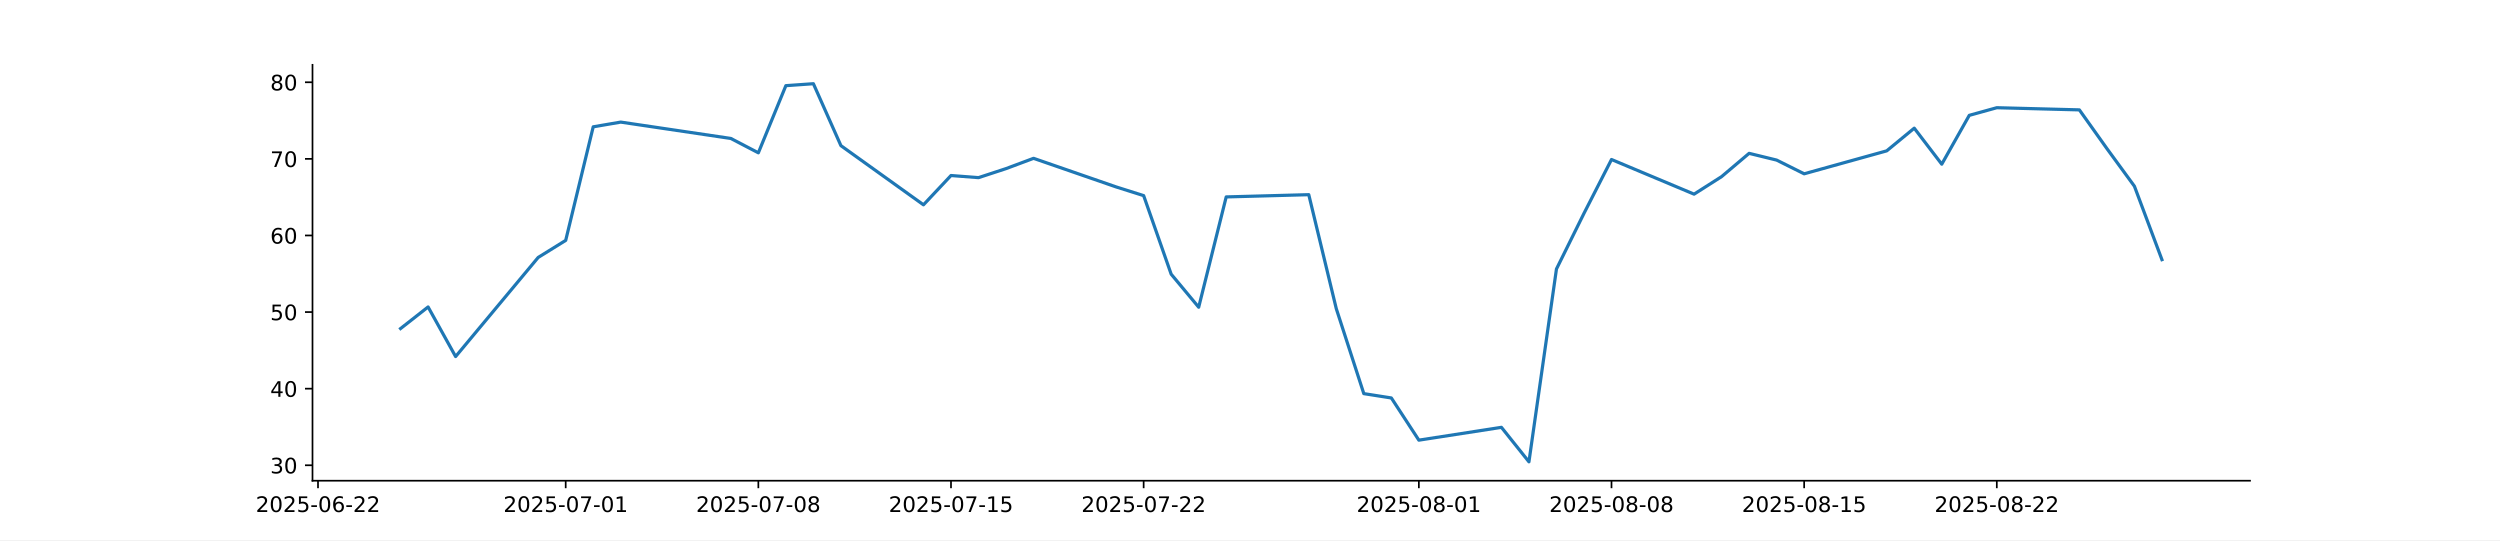
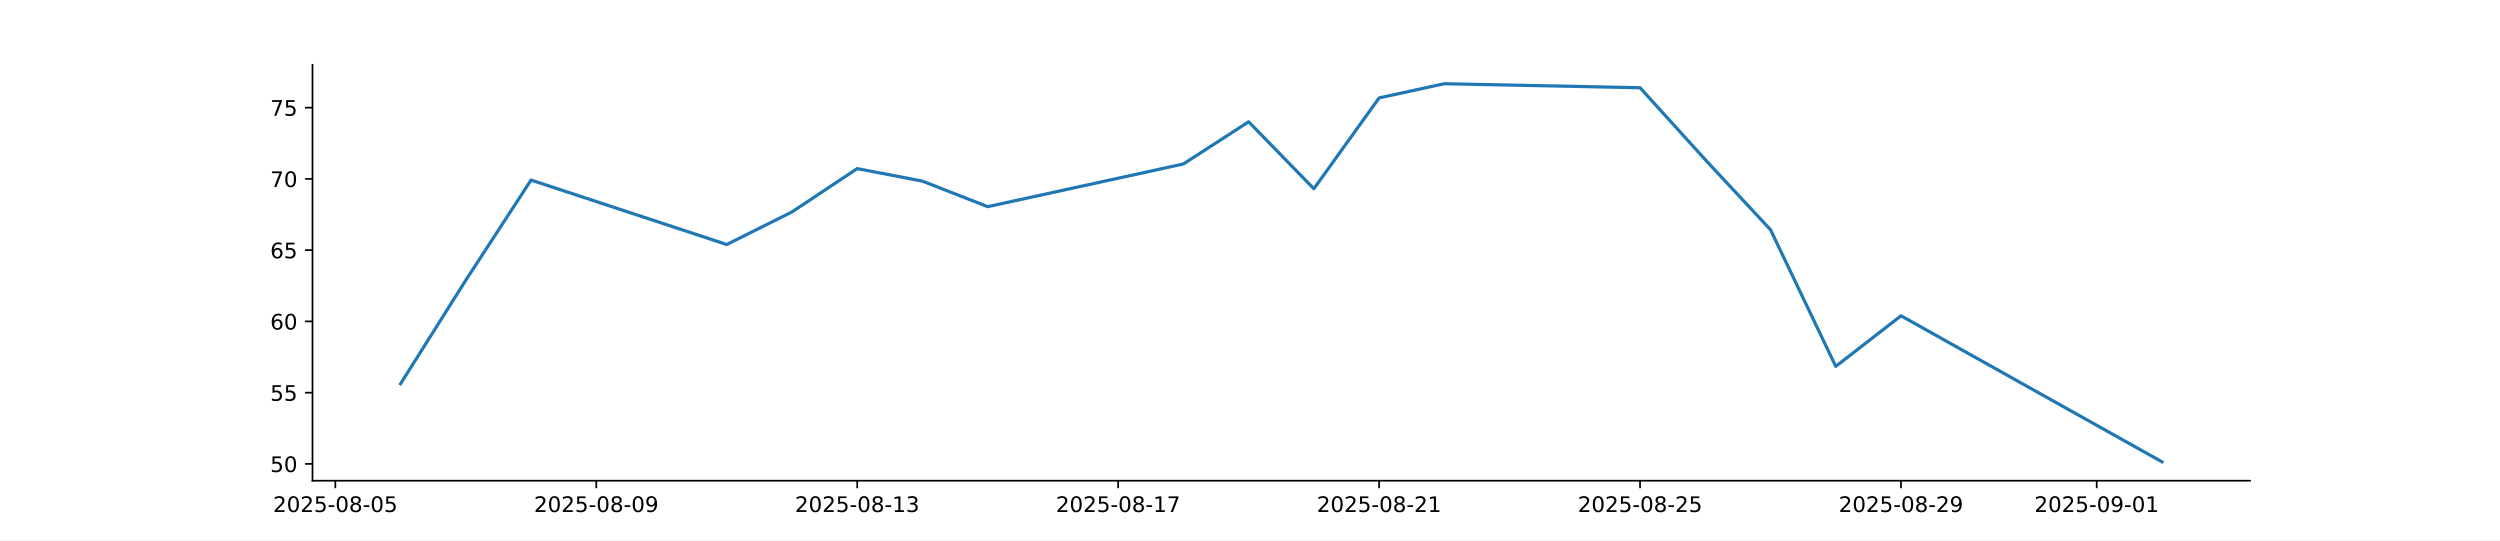
<svg xmlns="http://www.w3.org/2000/svg" xmlns:xlink="http://www.w3.org/1999/xlink" width="1166.4pt" height="252pt" viewBox="0 0 1166.4 252" version="1.1">
  <defs>
    <style type="text/css">*{stroke-linejoin: round; stroke-linecap: butt}</style>
  </defs>
  <g id="figure_1">
    <g id="patch_1">
      <path d="M 0 252  L 1166.4 252  L 1166.4 0  L 0 0  z " style="fill: #ffffff" />
    </g>
    <g id="axes_1">
      <g id="patch_2">
        <path d="M 145.8 224.28  L 1049.76 224.28  L 1049.76 30.24  L 145.8 30.24  z " style="fill: #ffffff" />
      </g>
      <g id="matplotlib.axis_1">
        <g id="xtick_1">
          <g id="line2d_1">
            <defs>
-               <path id="m7b68ffa21f" d="M 0 0  L 0 3.5  " style="stroke: #000000; stroke-width: 0.8" />
+               <path id="mc00b5220a0" d="M 0 0  L 0 3.5  " style="stroke: #000000; stroke-width: 0.8" />
            </defs>
            <g>
-               <use xlink:href="#m7b68ffa21f" x="148.368" y="224.28" style="stroke: #000000; stroke-width: 0.8" />
+               <use xlink:href="#mc00b5220a0" x="156.453" y="224.28" style="stroke: #000000; stroke-width: 0.8" />
            </g>
          </g>
          <g id="text_1">
-             <g transform="translate(119.3103 238.8784) scale(0.1 -0.1)">
+             <g transform="translate(127.3949 238.8784) scale(0.1 -0.1)">
              <defs>
                <path id="DejaVuSans-32" d="M 1228 531  L 3431 531  L 3431 0  L 469 0  L 469 531  Q 828 903 1448 1529  Q 2069 2156 2228 2338  Q 2531 2678 2651 2914  Q 2772 3150 2772 3378  Q 2772 3750 2511 3984  Q 2250 4219 1831 4219  Q 1534 4219 1204 4116  Q 875 4013 500 3803  L 500 4441  Q 881 4594 1212 4672  Q 1544 4750 1819 4750  Q 2544 4750 2975 4387  Q 3406 4025 3406 3419  Q 3406 3131 3298 2873  Q 3191 2616 2906 2266  Q 2828 2175 2409 1742  Q 1991 1309 1228 531  z " transform="scale(0.015625)" />
                <path id="DejaVuSans-30" d="M 2034 4250  Q 1547 4250 1301 3770  Q 1056 3291 1056 2328  Q 1056 1369 1301 889  Q 1547 409 2034 409  Q 2525 409 2770 889  Q 3016 1369 3016 2328  Q 3016 3291 2770 3770  Q 2525 4250 2034 4250  z M 2034 4750  Q 2819 4750 3233 4129  Q 3647 3509 3647 2328  Q 3647 1150 3233 529  Q 2819 -91 2034 -91  Q 1250 -91 836 529  Q 422 1150 422 2328  Q 422 3509 836 4129  Q 1250 4750 2034 4750  z " transform="scale(0.015625)" />
                <path id="DejaVuSans-35" d="M 691 4666  L 3169 4666  L 3169 4134  L 1269 4134  L 1269 2991  Q 1406 3038 1543 3061  Q 1681 3084 1819 3084  Q 2600 3084 3056 2656  Q 3513 2228 3513 1497  Q 3513 744 3044 326  Q 2575 -91 1722 -91  Q 1428 -91 1123 -41  Q 819 9 494 109  L 494 744  Q 775 591 1075 516  Q 1375 441 1709 441  Q 2250 441 2565 725  Q 2881 1009 2881 1497  Q 2881 1984 2565 2268  Q 2250 2553 1709 2553  Q 1456 2553 1204 2497  Q 953 2441 691 2322  L 691 4666  z " transform="scale(0.015625)" />
                <path id="DejaVuSans-2d" d="M 313 2009  L 1997 2009  L 1997 1497  L 313 1497  L 313 2009  z " transform="scale(0.015625)" />
-                 <path id="DejaVuSans-36" d="M 2113 2584  Q 1688 2584 1439 2293  Q 1191 2003 1191 1497  Q 1191 994 1439 701  Q 1688 409 2113 409  Q 2538 409 2786 701  Q 3034 994 3034 1497  Q 3034 2003 2786 2293  Q 2538 2584 2113 2584  z M 3366 4563  L 3366 3988  Q 3128 4100 2886 4159  Q 2644 4219 2406 4219  Q 1781 4219 1451 3797  Q 1122 3375 1075 2522  Q 1259 2794 1537 2939  Q 1816 3084 2150 3084  Q 2853 3084 3261 2657  Q 3669 2231 3669 1497  Q 3669 778 3244 343  Q 2819 -91 2113 -91  Q 1303 -91 875 529  Q 447 1150 447 2328  Q 447 3434 972 4092  Q 1497 4750 2381 4750  Q 2619 4750 2861 4703  Q 3103 4656 3366 4563  z " transform="scale(0.015625)" />
-               </defs>
-               <use xlink:href="#DejaVuSans-32" />
-               <use xlink:href="#DejaVuSans-30" transform="translate(63.62305 0)" />
-               <use xlink:href="#DejaVuSans-32" transform="translate(127.2461 0)" />
-               <use xlink:href="#DejaVuSans-35" transform="translate(190.8691 0)" />
-               <use xlink:href="#DejaVuSans-2d" transform="translate(254.4922 0)" />
-               <use xlink:href="#DejaVuSans-30" transform="translate(290.5762 0)" />
-               <use xlink:href="#DejaVuSans-36" transform="translate(354.1992 0)" />
-               <use xlink:href="#DejaVuSans-2d" transform="translate(417.8223 0)" />
-               <use xlink:href="#DejaVuSans-32" transform="translate(453.9062 0)" />
-               <use xlink:href="#DejaVuSans-32" transform="translate(517.5293 0)" />
+                 <path id="DejaVuSans-38" d="M 2034 2216  Q 1584 2216 1326 1975  Q 1069 1734 1069 1313  Q 1069 891 1326 650  Q 1584 409 2034 409  Q 2484 409 2743 651  Q 3003 894 3003 1313  Q 3003 1734 2745 1975  Q 2488 2216 2034 2216  z M 1403 2484  Q 997 2584 770 2862  Q 544 3141 544 3541  Q 544 4100 942 4425  Q 1341 4750 2034 4750  Q 2731 4750 3128 4425  Q 3525 4100 3525 3541  Q 3525 3141 3298 2862  Q 3072 2584 2669 2484  Q 3125 2378 3379 2068  Q 3634 1759 3634 1313  Q 3634 634 3220 271  Q 2806 -91 2034 -91  Q 1263 -91 848 271  Q 434 634 434 1313  Q 434 1759 690 2068  Q 947 2378 1403 2484  z M 1172 3481  Q 1172 3119 1398 2916  Q 1625 2713 2034 2713  Q 2441 2713 2670 2916  Q 2900 3119 2900 3481  Q 2900 3844 2670 4047  Q 2441 4250 2034 4250  Q 1625 4250 1398 4047  Q 1172 3844 1172 3481  z " transform="scale(0.015625)" />
+               </defs>
+               <use xlink:href="#DejaVuSans-32" />
+               <use xlink:href="#DejaVuSans-30" transform="translate(63.62305 0)" />
+               <use xlink:href="#DejaVuSans-32" transform="translate(127.2461 0)" />
+               <use xlink:href="#DejaVuSans-35" transform="translate(190.8691 0)" />
+               <use xlink:href="#DejaVuSans-2d" transform="translate(254.4922 0)" />
+               <use xlink:href="#DejaVuSans-30" transform="translate(290.5762 0)" />
+               <use xlink:href="#DejaVuSans-38" transform="translate(354.1992 0)" />
+               <use xlink:href="#DejaVuSans-2d" transform="translate(417.8223 0)" />
+               <use xlink:href="#DejaVuSans-30" transform="translate(453.9062 0)" />
+               <use xlink:href="#DejaVuSans-35" transform="translate(517.5293 0)" />
            </g>
          </g>
        </g>
        <g id="xtick_2">
          <g id="line2d_2">
            <g>
-               <use xlink:href="#m7b68ffa21f" x="263.931" y="224.28" style="stroke: #000000; stroke-width: 0.8" />
+               <use xlink:href="#mc00b5220a0" x="278.198" y="224.28" style="stroke: #000000; stroke-width: 0.8" />
            </g>
          </g>
          <g id="text_2">
-             <g transform="translate(234.8733 238.8784) scale(0.1 -0.1)">
+             <g transform="translate(249.1404 238.8784) scale(0.1 -0.1)">
+               <defs>
+                 <path id="DejaVuSans-39" d="M 703 97  L 703 672  Q 941 559 1184 500  Q 1428 441 1663 441  Q 2288 441 2617 861  Q 2947 1281 2994 2138  Q 2813 1869 2534 1725  Q 2256 1581 1919 1581  Q 1219 1581 811 2004  Q 403 2428 403 3163  Q 403 3881 828 4315  Q 1253 4750 1959 4750  Q 2769 4750 3195 4129  Q 3622 3509 3622 2328  Q 3622 1225 3098 567  Q 2575 -91 1691 -91  Q 1453 -91 1209 -44  Q 966 3 703 97  z M 1959 2075  Q 2384 2075 2632 2365  Q 2881 2656 2881 3163  Q 2881 3666 2632 3958  Q 2384 4250 1959 4250  Q 1534 4250 1286 3958  Q 1038 3666 1038 3163  Q 1038 2656 1286 2365  Q 1534 2075 1959 2075  z " transform="scale(0.015625)" />
+               </defs>
+               <use xlink:href="#DejaVuSans-32" />
+               <use xlink:href="#DejaVuSans-30" transform="translate(63.62305 0)" />
+               <use xlink:href="#DejaVuSans-32" transform="translate(127.2461 0)" />
+               <use xlink:href="#DejaVuSans-35" transform="translate(190.8691 0)" />
+               <use xlink:href="#DejaVuSans-2d" transform="translate(254.4922 0)" />
+               <use xlink:href="#DejaVuSans-30" transform="translate(290.5762 0)" />
+               <use xlink:href="#DejaVuSans-38" transform="translate(354.1992 0)" />
+               <use xlink:href="#DejaVuSans-2d" transform="translate(417.8223 0)" />
+               <use xlink:href="#DejaVuSans-30" transform="translate(453.9062 0)" />
+               <use xlink:href="#DejaVuSans-39" transform="translate(517.5293 0)" />
+             </g>
+           </g>
+         </g>
+         <g id="xtick_3">
+           <g id="line2d_3">
+             <g>
+               <use xlink:href="#mc00b5220a0" x="399.944" y="224.28" style="stroke: #000000; stroke-width: 0.8" />
+             </g>
+           </g>
+           <g id="text_3">
+             <g transform="translate(370.8858 238.8784) scale(0.1 -0.1)">
+               <defs>
+                 <path id="DejaVuSans-31" d="M 794 531  L 1825 531  L 1825 4091  L 703 3866  L 703 4441  L 1819 4666  L 2450 4666  L 2450 531  L 3481 531  L 3481 0  L 794 0  L 794 531  z " transform="scale(0.015625)" />
+                 <path id="DejaVuSans-33" d="M 2597 2516  Q 3050 2419 3304 2112  Q 3559 1806 3559 1356  Q 3559 666 3084 287  Q 2609 -91 1734 -91  Q 1441 -91 1130 -33  Q 819 25 488 141  L 488 750  Q 750 597 1062 519  Q 1375 441 1716 441  Q 2309 441 2620 675  Q 2931 909 2931 1356  Q 2931 1769 2642 2001  Q 2353 2234 1838 2234  L 1294 2234  L 1294 2753  L 1863 2753  Q 2328 2753 2575 2939  Q 2822 3125 2822 3475  Q 2822 3834 2567 4026  Q 2313 4219 1838 4219  Q 1578 4219 1281 4162  Q 984 4106 628 3988  L 628 4550  Q 988 4650 1302 4700  Q 1616 4750 1894 4750  Q 2613 4750 3031 4423  Q 3450 4097 3450 3541  Q 3450 3153 3228 2886  Q 3006 2619 2597 2516  z " transform="scale(0.015625)" />
+               </defs>
+               <use xlink:href="#DejaVuSans-32" />
+               <use xlink:href="#DejaVuSans-30" transform="translate(63.62305 0)" />
+               <use xlink:href="#DejaVuSans-32" transform="translate(127.2461 0)" />
+               <use xlink:href="#DejaVuSans-35" transform="translate(190.8691 0)" />
+               <use xlink:href="#DejaVuSans-2d" transform="translate(254.4922 0)" />
+               <use xlink:href="#DejaVuSans-30" transform="translate(290.5762 0)" />
+               <use xlink:href="#DejaVuSans-38" transform="translate(354.1992 0)" />
+               <use xlink:href="#DejaVuSans-2d" transform="translate(417.8223 0)" />
+               <use xlink:href="#DejaVuSans-31" transform="translate(453.9062 0)" />
+               <use xlink:href="#DejaVuSans-33" transform="translate(517.5293 0)" />
+             </g>
+           </g>
+         </g>
+         <g id="xtick_4">
+           <g id="line2d_4">
+             <g>
+               <use xlink:href="#mc00b5220a0" x="521.689" y="224.28" style="stroke: #000000; stroke-width: 0.8" />
+             </g>
+           </g>
+           <g id="text_4">
+             <g transform="translate(492.6313 238.8784) scale(0.1 -0.1)">
              <defs>
                <path id="DejaVuSans-37" d="M 525 4666  L 3525 4666  L 3525 4397  L 1831 0  L 1172 0  L 2766 4134  L 525 4134  L 525 4666  z " transform="scale(0.015625)" />
-                 <path id="DejaVuSans-31" d="M 794 531  L 1825 531  L 1825 4091  L 703 3866  L 703 4441  L 1819 4666  L 2450 4666  L 2450 531  L 3481 531  L 3481 0  L 794 0  L 794 531  z " transform="scale(0.015625)" />
-               </defs>
-               <use xlink:href="#DejaVuSans-32" />
-               <use xlink:href="#DejaVuSans-30" transform="translate(63.62305 0)" />
-               <use xlink:href="#DejaVuSans-32" transform="translate(127.2461 0)" />
-               <use xlink:href="#DejaVuSans-35" transform="translate(190.8691 0)" />
-               <use xlink:href="#DejaVuSans-2d" transform="translate(254.4922 0)" />
-               <use xlink:href="#DejaVuSans-30" transform="translate(290.5762 0)" />
-               <use xlink:href="#DejaVuSans-37" transform="translate(354.1992 0)" />
+               </defs>
+               <use xlink:href="#DejaVuSans-32" />
+               <use xlink:href="#DejaVuSans-30" transform="translate(63.62305 0)" />
+               <use xlink:href="#DejaVuSans-32" transform="translate(127.2461 0)" />
+               <use xlink:href="#DejaVuSans-35" transform="translate(190.8691 0)" />
+               <use xlink:href="#DejaVuSans-2d" transform="translate(254.4922 0)" />
+               <use xlink:href="#DejaVuSans-30" transform="translate(290.5762 0)" />
+               <use xlink:href="#DejaVuSans-38" transform="translate(354.1992 0)" />
+               <use xlink:href="#DejaVuSans-2d" transform="translate(417.8223 0)" />
+               <use xlink:href="#DejaVuSans-31" transform="translate(453.9062 0)" />
+               <use xlink:href="#DejaVuSans-37" transform="translate(517.5293 0)" />
+             </g>
+           </g>
+         </g>
+         <g id="xtick_5">
+           <g id="line2d_5">
+             <g>
+               <use xlink:href="#mc00b5220a0" x="643.435" y="224.28" style="stroke: #000000; stroke-width: 0.8" />
+             </g>
+           </g>
+           <g id="text_5">
+             <g transform="translate(614.3767 238.8784) scale(0.1 -0.1)">
+               <use xlink:href="#DejaVuSans-32" />
+               <use xlink:href="#DejaVuSans-30" transform="translate(63.62305 0)" />
+               <use xlink:href="#DejaVuSans-32" transform="translate(127.2461 0)" />
+               <use xlink:href="#DejaVuSans-35" transform="translate(190.8691 0)" />
+               <use xlink:href="#DejaVuSans-2d" transform="translate(254.4922 0)" />
+               <use xlink:href="#DejaVuSans-30" transform="translate(290.5762 0)" />
+               <use xlink:href="#DejaVuSans-38" transform="translate(354.1992 0)" />
+               <use xlink:href="#DejaVuSans-2d" transform="translate(417.8223 0)" />
+               <use xlink:href="#DejaVuSans-32" transform="translate(453.9062 0)" />
+               <use xlink:href="#DejaVuSans-31" transform="translate(517.5293 0)" />
+             </g>
+           </g>
+         </g>
+         <g id="xtick_6">
+           <g id="line2d_6">
+             <g>
+               <use xlink:href="#mc00b5220a0" x="765.18" y="224.28" style="stroke: #000000; stroke-width: 0.8" />
+             </g>
+           </g>
+           <g id="text_6">
+             <g transform="translate(736.1222 238.8784) scale(0.1 -0.1)">
+               <use xlink:href="#DejaVuSans-32" />
+               <use xlink:href="#DejaVuSans-30" transform="translate(63.62305 0)" />
+               <use xlink:href="#DejaVuSans-32" transform="translate(127.2461 0)" />
+               <use xlink:href="#DejaVuSans-35" transform="translate(190.8691 0)" />
+               <use xlink:href="#DejaVuSans-2d" transform="translate(254.4922 0)" />
+               <use xlink:href="#DejaVuSans-30" transform="translate(290.5762 0)" />
+               <use xlink:href="#DejaVuSans-38" transform="translate(354.1992 0)" />
+               <use xlink:href="#DejaVuSans-2d" transform="translate(417.8223 0)" />
+               <use xlink:href="#DejaVuSans-32" transform="translate(453.9062 0)" />
+               <use xlink:href="#DejaVuSans-35" transform="translate(517.5293 0)" />
+             </g>
+           </g>
+         </g>
+         <g id="xtick_7">
+           <g id="line2d_7">
+             <g>
+               <use xlink:href="#mc00b5220a0" x="886.925" y="224.28" style="stroke: #000000; stroke-width: 0.8" />
+             </g>
+           </g>
+           <g id="text_7">
+             <g transform="translate(857.8676 238.8784) scale(0.1 -0.1)">
+               <use xlink:href="#DejaVuSans-32" />
+               <use xlink:href="#DejaVuSans-30" transform="translate(63.62305 0)" />
+               <use xlink:href="#DejaVuSans-32" transform="translate(127.2461 0)" />
+               <use xlink:href="#DejaVuSans-35" transform="translate(190.8691 0)" />
+               <use xlink:href="#DejaVuSans-2d" transform="translate(254.4922 0)" />
+               <use xlink:href="#DejaVuSans-30" transform="translate(290.5762 0)" />
+               <use xlink:href="#DejaVuSans-38" transform="translate(354.1992 0)" />
+               <use xlink:href="#DejaVuSans-2d" transform="translate(417.8223 0)" />
+               <use xlink:href="#DejaVuSans-32" transform="translate(453.9062 0)" />
+               <use xlink:href="#DejaVuSans-39" transform="translate(517.5293 0)" />
+             </g>
+           </g>
+         </g>
+         <g id="xtick_8">
+           <g id="line2d_8">
+             <g>
+               <use xlink:href="#mc00b5220a0" x="978.235" y="224.28" style="stroke: #000000; stroke-width: 0.8" />
+             </g>
+           </g>
+           <g id="text_8">
+             <g transform="translate(949.1767 238.8784) scale(0.1 -0.1)">
+               <use xlink:href="#DejaVuSans-32" />
+               <use xlink:href="#DejaVuSans-30" transform="translate(63.62305 0)" />
+               <use xlink:href="#DejaVuSans-32" transform="translate(127.2461 0)" />
+               <use xlink:href="#DejaVuSans-35" transform="translate(190.8691 0)" />
+               <use xlink:href="#DejaVuSans-2d" transform="translate(254.4922 0)" />
+               <use xlink:href="#DejaVuSans-30" transform="translate(290.5762 0)" />
+               <use xlink:href="#DejaVuSans-39" transform="translate(354.1992 0)" />
              <use xlink:href="#DejaVuSans-2d" transform="translate(417.8223 0)" />
              <use xlink:href="#DejaVuSans-30" transform="translate(453.9062 0)" />
              <use xlink:href="#DejaVuSans-31" transform="translate(517.5293 0)" />
            </g>
          </g>
        </g>
-         <g id="xtick_3">
-           <g id="line2d_3">
-             <g>
-               <use xlink:href="#m7b68ffa21f" x="353.814" y="224.28" style="stroke: #000000; stroke-width: 0.8" />
-             </g>
-           </g>
-           <g id="text_3">
-             <g transform="translate(324.7557 238.8784) scale(0.1 -0.1)">
-               <defs>
-                 <path id="DejaVuSans-38" d="M 2034 2216  Q 1584 2216 1326 1975  Q 1069 1734 1069 1313  Q 1069 891 1326 650  Q 1584 409 2034 409  Q 2484 409 2743 651  Q 3003 894 3003 1313  Q 3003 1734 2745 1975  Q 2488 2216 2034 2216  z M 1403 2484  Q 997 2584 770 2862  Q 544 3141 544 3541  Q 544 4100 942 4425  Q 1341 4750 2034 4750  Q 2731 4750 3128 4425  Q 3525 4100 3525 3541  Q 3525 3141 3298 2862  Q 3072 2584 2669 2484  Q 3125 2378 3379 2068  Q 3634 1759 3634 1313  Q 3634 634 3220 271  Q 2806 -91 2034 -91  Q 1263 -91 848 271  Q 434 634 434 1313  Q 434 1759 690 2068  Q 947 2378 1403 2484  z M 1172 3481  Q 1172 3119 1398 2916  Q 1625 2713 2034 2713  Q 2441 2713 2670 2916  Q 2900 3119 2900 3481  Q 2900 3844 2670 4047  Q 2441 4250 2034 4250  Q 1625 4250 1398 4047  Q 1172 3844 1172 3481  z " transform="scale(0.015625)" />
-               </defs>
-               <use xlink:href="#DejaVuSans-32" />
-               <use xlink:href="#DejaVuSans-30" transform="translate(63.62305 0)" />
-               <use xlink:href="#DejaVuSans-32" transform="translate(127.2461 0)" />
-               <use xlink:href="#DejaVuSans-35" transform="translate(190.8691 0)" />
-               <use xlink:href="#DejaVuSans-2d" transform="translate(254.4922 0)" />
-               <use xlink:href="#DejaVuSans-30" transform="translate(290.5762 0)" />
-               <use xlink:href="#DejaVuSans-37" transform="translate(354.1992 0)" />
-               <use xlink:href="#DejaVuSans-2d" transform="translate(417.8223 0)" />
-               <use xlink:href="#DejaVuSans-30" transform="translate(453.9062 0)" />
-               <use xlink:href="#DejaVuSans-38" transform="translate(517.5293 0)" />
-             </g>
-           </g>
-         </g>
-         <g id="xtick_4">
-           <g id="line2d_4">
-             <g>
-               <use xlink:href="#m7b68ffa21f" x="443.696" y="224.28" style="stroke: #000000; stroke-width: 0.8" />
-             </g>
-           </g>
-           <g id="text_4">
-             <g transform="translate(414.6381 238.8784) scale(0.1 -0.1)">
-               <use xlink:href="#DejaVuSans-32" />
-               <use xlink:href="#DejaVuSans-30" transform="translate(63.62305 0)" />
-               <use xlink:href="#DejaVuSans-32" transform="translate(127.2461 0)" />
-               <use xlink:href="#DejaVuSans-35" transform="translate(190.8691 0)" />
-               <use xlink:href="#DejaVuSans-2d" transform="translate(254.4922 0)" />
-               <use xlink:href="#DejaVuSans-30" transform="translate(290.5762 0)" />
-               <use xlink:href="#DejaVuSans-37" transform="translate(354.1992 0)" />
-               <use xlink:href="#DejaVuSans-2d" transform="translate(417.8223 0)" />
-               <use xlink:href="#DejaVuSans-31" transform="translate(453.9062 0)" />
-               <use xlink:href="#DejaVuSans-35" transform="translate(517.5293 0)" />
-             </g>
-           </g>
-         </g>
-         <g id="xtick_5">
-           <g id="line2d_5">
-             <g>
-               <use xlink:href="#m7b68ffa21f" x="533.578" y="224.28" style="stroke: #000000; stroke-width: 0.8" />
-             </g>
-           </g>
-           <g id="text_5">
-             <g transform="translate(504.5205 238.8784) scale(0.1 -0.1)">
-               <use xlink:href="#DejaVuSans-32" />
-               <use xlink:href="#DejaVuSans-30" transform="translate(63.62305 0)" />
-               <use xlink:href="#DejaVuSans-32" transform="translate(127.2461 0)" />
-               <use xlink:href="#DejaVuSans-35" transform="translate(190.8691 0)" />
-               <use xlink:href="#DejaVuSans-2d" transform="translate(254.4922 0)" />
-               <use xlink:href="#DejaVuSans-30" transform="translate(290.5762 0)" />
-               <use xlink:href="#DejaVuSans-37" transform="translate(354.1992 0)" />
-               <use xlink:href="#DejaVuSans-2d" transform="translate(417.8223 0)" />
-               <use xlink:href="#DejaVuSans-32" transform="translate(453.9062 0)" />
-               <use xlink:href="#DejaVuSans-32" transform="translate(517.5293 0)" />
-             </g>
-           </g>
-         </g>
-         <g id="xtick_6">
-           <g id="line2d_6">
-             <g>
-               <use xlink:href="#m7b68ffa21f" x="661.982" y="224.28" style="stroke: #000000; stroke-width: 0.8" />
-             </g>
-           </g>
-           <g id="text_6">
-             <g transform="translate(632.9239 238.8784) scale(0.1 -0.1)">
-               <use xlink:href="#DejaVuSans-32" />
-               <use xlink:href="#DejaVuSans-30" transform="translate(63.62305 0)" />
-               <use xlink:href="#DejaVuSans-32" transform="translate(127.2461 0)" />
-               <use xlink:href="#DejaVuSans-35" transform="translate(190.8691 0)" />
-               <use xlink:href="#DejaVuSans-2d" transform="translate(254.4922 0)" />
-               <use xlink:href="#DejaVuSans-30" transform="translate(290.5762 0)" />
-               <use xlink:href="#DejaVuSans-38" transform="translate(354.1992 0)" />
-               <use xlink:href="#DejaVuSans-2d" transform="translate(417.8223 0)" />
-               <use xlink:href="#DejaVuSans-30" transform="translate(453.9062 0)" />
-               <use xlink:href="#DejaVuSans-31" transform="translate(517.5293 0)" />
-             </g>
-           </g>
-         </g>
-         <g id="xtick_7">
-           <g id="line2d_7">
-             <g>
-               <use xlink:href="#m7b68ffa21f" x="751.864" y="224.28" style="stroke: #000000; stroke-width: 0.8" />
-             </g>
-           </g>
-           <g id="text_7">
-             <g transform="translate(722.8063 238.8784) scale(0.1 -0.1)">
-               <use xlink:href="#DejaVuSans-32" />
-               <use xlink:href="#DejaVuSans-30" transform="translate(63.62305 0)" />
-               <use xlink:href="#DejaVuSans-32" transform="translate(127.2461 0)" />
-               <use xlink:href="#DejaVuSans-35" transform="translate(190.8691 0)" />
-               <use xlink:href="#DejaVuSans-2d" transform="translate(254.4922 0)" />
-               <use xlink:href="#DejaVuSans-30" transform="translate(290.5762 0)" />
-               <use xlink:href="#DejaVuSans-38" transform="translate(354.1992 0)" />
-               <use xlink:href="#DejaVuSans-2d" transform="translate(417.8223 0)" />
-               <use xlink:href="#DejaVuSans-30" transform="translate(453.9062 0)" />
-               <use xlink:href="#DejaVuSans-38" transform="translate(517.5293 0)" />
-             </g>
-           </g>
-         </g>
-         <g id="xtick_8">
-           <g id="line2d_8">
-             <g>
-               <use xlink:href="#m7b68ffa21f" x="841.746" y="224.28" style="stroke: #000000; stroke-width: 0.8" />
-             </g>
-           </g>
-           <g id="text_8">
-             <g transform="translate(812.6887 238.8784) scale(0.1 -0.1)">
-               <use xlink:href="#DejaVuSans-32" />
-               <use xlink:href="#DejaVuSans-30" transform="translate(63.62305 0)" />
-               <use xlink:href="#DejaVuSans-32" transform="translate(127.2461 0)" />
-               <use xlink:href="#DejaVuSans-35" transform="translate(190.8691 0)" />
-               <use xlink:href="#DejaVuSans-2d" transform="translate(254.4922 0)" />
-               <use xlink:href="#DejaVuSans-30" transform="translate(290.5762 0)" />
-               <use xlink:href="#DejaVuSans-38" transform="translate(354.1992 0)" />
-               <use xlink:href="#DejaVuSans-2d" transform="translate(417.8223 0)" />
-               <use xlink:href="#DejaVuSans-31" transform="translate(453.9062 0)" />
-               <use xlink:href="#DejaVuSans-35" transform="translate(517.5293 0)" />
-             </g>
-           </g>
-         </g>
-         <g id="xtick_9">
-           <g id="line2d_9">
-             <g>
-               <use xlink:href="#m7b68ffa21f" x="931.629" y="224.28" style="stroke: #000000; stroke-width: 0.8" />
-             </g>
-           </g>
-           <g id="text_9">
-             <g transform="translate(902.5711 238.8784) scale(0.1 -0.1)">
-               <use xlink:href="#DejaVuSans-32" />
-               <use xlink:href="#DejaVuSans-30" transform="translate(63.62305 0)" />
-               <use xlink:href="#DejaVuSans-32" transform="translate(127.2461 0)" />
-               <use xlink:href="#DejaVuSans-35" transform="translate(190.8691 0)" />
-               <use xlink:href="#DejaVuSans-2d" transform="translate(254.4922 0)" />
-               <use xlink:href="#DejaVuSans-30" transform="translate(290.5762 0)" />
-               <use xlink:href="#DejaVuSans-38" transform="translate(354.1992 0)" />
-               <use xlink:href="#DejaVuSans-2d" transform="translate(417.8223 0)" />
-               <use xlink:href="#DejaVuSans-32" transform="translate(453.9062 0)" />
-               <use xlink:href="#DejaVuSans-32" transform="translate(517.5293 0)" />
-             </g>
-           </g>
-         </g>
      </g>
      <g id="matplotlib.axis_2">
        <g id="ytick_1">
+           <g id="line2d_9">
+             <defs>
+               <path id="m865e4df4b1" d="M 0 0  L -3.5 0  " style="stroke: #000000; stroke-width: 0.8" />
+             </defs>
+             <g>
+               <use xlink:href="#m865e4df4b1" x="145.8" y="216.437" style="stroke: #000000; stroke-width: 0.8" />
+             </g>
+           </g>
+           <g id="text_9">
+             <g transform="translate(126.075 220.2366) scale(0.1 -0.1)">
+               <use xlink:href="#DejaVuSans-35" />
+               <use xlink:href="#DejaVuSans-30" transform="translate(63.62305 0)" />
+             </g>
+           </g>
+         </g>
+         <g id="ytick_2">
          <g id="line2d_10">
-             <defs>
-               <path id="maf04b9c686" d="M 0 0  L -3.5 0  " style="stroke: #000000; stroke-width: 0.8" />
-             </defs>
-             <g>
-               <use xlink:href="#maf04b9c686" x="145.8" y="217.081" style="stroke: #000000; stroke-width: 0.8" />
+             <g>
+               <use xlink:href="#m865e4df4b1" x="145.8" y="183.195" style="stroke: #000000; stroke-width: 0.8" />
            </g>
          </g>
          <g id="text_10">
-             <g transform="translate(126.075 220.8802) scale(0.1 -0.1)">
-               <defs>
-                 <path id="DejaVuSans-33" d="M 2597 2516  Q 3050 2419 3304 2112  Q 3559 1806 3559 1356  Q 3559 666 3084 287  Q 2609 -91 1734 -91  Q 1441 -91 1130 -33  Q 819 25 488 141  L 488 750  Q 750 597 1062 519  Q 1375 441 1716 441  Q 2309 441 2620 675  Q 2931 909 2931 1356  Q 2931 1769 2642 2001  Q 2353 2234 1838 2234  L 1294 2234  L 1294 2753  L 1863 2753  Q 2328 2753 2575 2939  Q 2822 3125 2822 3475  Q 2822 3834 2567 4026  Q 2313 4219 1838 4219  Q 1578 4219 1281 4162  Q 984 4106 628 3988  L 628 4550  Q 988 4650 1302 4700  Q 1616 4750 1894 4750  Q 2613 4750 3031 4423  Q 3450 4097 3450 3541  Q 3450 3153 3228 2886  Q 3006 2619 2597 2516  z " transform="scale(0.015625)" />
-               </defs>
-               <use xlink:href="#DejaVuSans-33" />
-               <use xlink:href="#DejaVuSans-30" transform="translate(63.62305 0)" />
-             </g>
-           </g>
-         </g>
-         <g id="ytick_2">
+             <g transform="translate(126.075 186.9937) scale(0.1 -0.1)">
+               <use xlink:href="#DejaVuSans-35" />
+               <use xlink:href="#DejaVuSans-35" transform="translate(63.62305 0)" />
+             </g>
+           </g>
+         </g>
+         <g id="ytick_3">
          <g id="line2d_11">
            <g>
-               <use xlink:href="#maf04b9c686" x="145.8" y="181.342" style="stroke: #000000; stroke-width: 0.8" />
+               <use xlink:href="#m865e4df4b1" x="145.8" y="149.952" style="stroke: #000000; stroke-width: 0.8" />
            </g>
          </g>
          <g id="text_11">
-             <g transform="translate(126.075 185.1414) scale(0.1 -0.1)">
-               <defs>
-                 <path id="DejaVuSans-34" d="M 2419 4116  L 825 1625  L 2419 1625  L 2419 4116  z M 2253 4666  L 3047 4666  L 3047 1625  L 3713 1625  L 3713 1100  L 3047 1100  L 3047 0  L 2419 0  L 2419 1100  L 313 1100  L 313 1709  L 2253 4666  z " transform="scale(0.015625)" />
-               </defs>
-               <use xlink:href="#DejaVuSans-34" />
-               <use xlink:href="#DejaVuSans-30" transform="translate(63.62305 0)" />
-             </g>
-           </g>
-         </g>
-         <g id="ytick_3">
+             <g transform="translate(126.075 153.7508) scale(0.1 -0.1)">
+               <defs>
+                 <path id="DejaVuSans-36" d="M 2113 2584  Q 1688 2584 1439 2293  Q 1191 2003 1191 1497  Q 1191 994 1439 701  Q 1688 409 2113 409  Q 2538 409 2786 701  Q 3034 994 3034 1497  Q 3034 2003 2786 2293  Q 2538 2584 2113 2584  z M 3366 4563  L 3366 3988  Q 3128 4100 2886 4159  Q 2644 4219 2406 4219  Q 1781 4219 1451 3797  Q 1122 3375 1075 2522  Q 1259 2794 1537 2939  Q 1816 3084 2150 3084  Q 2853 3084 3261 2657  Q 3669 2231 3669 1497  Q 3669 778 3244 343  Q 2819 -91 2113 -91  Q 1303 -91 875 529  Q 447 1150 447 2328  Q 447 3434 972 4092  Q 1497 4750 2381 4750  Q 2619 4750 2861 4703  Q 3103 4656 3366 4563  z " transform="scale(0.015625)" />
+               </defs>
+               <use xlink:href="#DejaVuSans-36" />
+               <use xlink:href="#DejaVuSans-30" transform="translate(63.62305 0)" />
+             </g>
+           </g>
+         </g>
+         <g id="ytick_4">
          <g id="line2d_12">
            <g>
-               <use xlink:href="#maf04b9c686" x="145.8" y="145.603" style="stroke: #000000; stroke-width: 0.8" />
+               <use xlink:href="#m865e4df4b1" x="145.8" y="116.709" style="stroke: #000000; stroke-width: 0.8" />
            </g>
          </g>
          <g id="text_12">
-             <g transform="translate(126.075 149.4025) scale(0.1 -0.1)">
-               <use xlink:href="#DejaVuSans-35" />
-               <use xlink:href="#DejaVuSans-30" transform="translate(63.62305 0)" />
-             </g>
-           </g>
-         </g>
-         <g id="ytick_4">
+             <g transform="translate(126.075 120.5079) scale(0.1 -0.1)">
+               <use xlink:href="#DejaVuSans-36" />
+               <use xlink:href="#DejaVuSans-35" transform="translate(63.62305 0)" />
+             </g>
+           </g>
+         </g>
+         <g id="ytick_5">
          <g id="line2d_13">
            <g>
-               <use xlink:href="#maf04b9c686" x="145.8" y="109.864" style="stroke: #000000; stroke-width: 0.8" />
+               <use xlink:href="#m865e4df4b1" x="145.8" y="83.466" style="stroke: #000000; stroke-width: 0.8" />
            </g>
          </g>
          <g id="text_13">
-             <g transform="translate(126.075 113.6637) scale(0.1 -0.1)">
-               <use xlink:href="#DejaVuSans-36" />
-               <use xlink:href="#DejaVuSans-30" transform="translate(63.62305 0)" />
-             </g>
-           </g>
-         </g>
-         <g id="ytick_5">
+             <g transform="translate(126.075 87.26496) scale(0.1 -0.1)">
+               <use xlink:href="#DejaVuSans-37" />
+               <use xlink:href="#DejaVuSans-30" transform="translate(63.62305 0)" />
+             </g>
+           </g>
+         </g>
+         <g id="ytick_6">
          <g id="line2d_14">
            <g>
-               <use xlink:href="#maf04b9c686" x="145.8" y="74.126" style="stroke: #000000; stroke-width: 0.8" />
+               <use xlink:href="#m865e4df4b1" x="145.8" y="50.223" style="stroke: #000000; stroke-width: 0.8" />
            </g>
          </g>
          <g id="text_14">
-             <g transform="translate(126.075 77.92486) scale(0.1 -0.1)">
+             <g transform="translate(126.075 54.02203) scale(0.1 -0.1)">
              <use xlink:href="#DejaVuSans-37" />
-               <use xlink:href="#DejaVuSans-30" transform="translate(63.62305 0)" />
-             </g>
-           </g>
-         </g>
-         <g id="ytick_6">
-           <g id="line2d_15">
-             <g>
-               <use xlink:href="#maf04b9c686" x="145.8" y="38.387" style="stroke: #000000; stroke-width: 0.8" />
-             </g>
-           </g>
-           <g id="text_15">
-             <g transform="translate(126.075 42.18603) scale(0.1 -0.1)">
-               <use xlink:href="#DejaVuSans-38" />
-               <use xlink:href="#DejaVuSans-30" transform="translate(63.62305 0)" />
-             </g>
-           </g>
-         </g>
-       </g>
-       <g id="line2d_16">
-         <path d="M 186.889 153.288  L 199.729 143.214  L 212.57 166.351  L 251.091 120.115  L 263.931 112.151  L 276.771 59.167  L 289.612 56.967  L 340.973 64.597  L 353.814 71.292  L 366.654 39.968  L 379.494 39.06  L 392.335 67.95  L 430.856 95.552  L 443.696 81.893  L 456.536 82.878  L 469.377 78.667  L 482.217 73.87  L 520.738 87.21  L 533.578 91.268  L 546.419 127.91  L 559.259 143.336  L 572.099 91.872  L 610.62 90.829  L 623.461 144.037  L 636.301 183.652  L 649.141 185.673  L 661.982 205.359  L 700.503 199.379  L 713.343 215.46  L 726.183 125.5  L 739.024 99.537  L 751.864 74.421  L 790.385 90.581  L 803.225 82.407  L 816.066 71.545  L 828.906 74.687  L 841.746 81.089  L 880.268 70.383  L 893.108 59.801  L 905.948 76.6  L 918.789 53.815  L 931.629 50.256  L 970.15 51.264  L 982.99 69.31  L 995.831 86.881  L 1008.671 121.143  " clip-path="url(#p666ca7643d)" style="fill: none; stroke: #1f77b4; stroke-width: 1.5; stroke-linecap: square" />
+               <use xlink:href="#DejaVuSans-35" transform="translate(63.62305 0)" />
+             </g>
+           </g>
+         </g>
+       </g>
+       <g id="line2d_15">
+         <path d="M 186.889 179.038  L 217.325 130.74  L 247.762 84.015  L 339.071 114.077  L 369.507 98.872  L 399.944 78.665  L 430.38 84.51  L 460.816 96.421  L 552.125 76.503  L 582.562 56.818  L 612.998 88.069  L 643.435 45.681  L 673.871 39.06  L 765.18 40.935  L 795.616 74.506  L 826.053 107.196  L 856.489 170.934  L 886.925 147.332  L 1008.671 215.46  " clip-path="url(#p265ba94fc7)" style="fill: none; stroke: #1f77b4; stroke-width: 1.5; stroke-linecap: square" />
      </g>
      <g id="patch_3">
        <path d="M 145.8 224.28  L 145.8 30.24  " style="fill: none; stroke: #000000; stroke-width: 0.8; stroke-linejoin: miter; stroke-linecap: square" />
      </g>
      <g id="patch_4">
        <path d="M 145.8 224.28  L 1049.76 224.28  " style="fill: none; stroke: #000000; stroke-width: 0.8; stroke-linejoin: miter; stroke-linecap: square" />
      </g>
    </g>
  </g>
  <defs>
-     <clipPath id="p666ca7643d">
+     <clipPath id="p265ba94fc7">
      <rect x="145.8" y="30.24" width="903.96" height="194.04" />
    </clipPath>
  </defs>
</svg>
